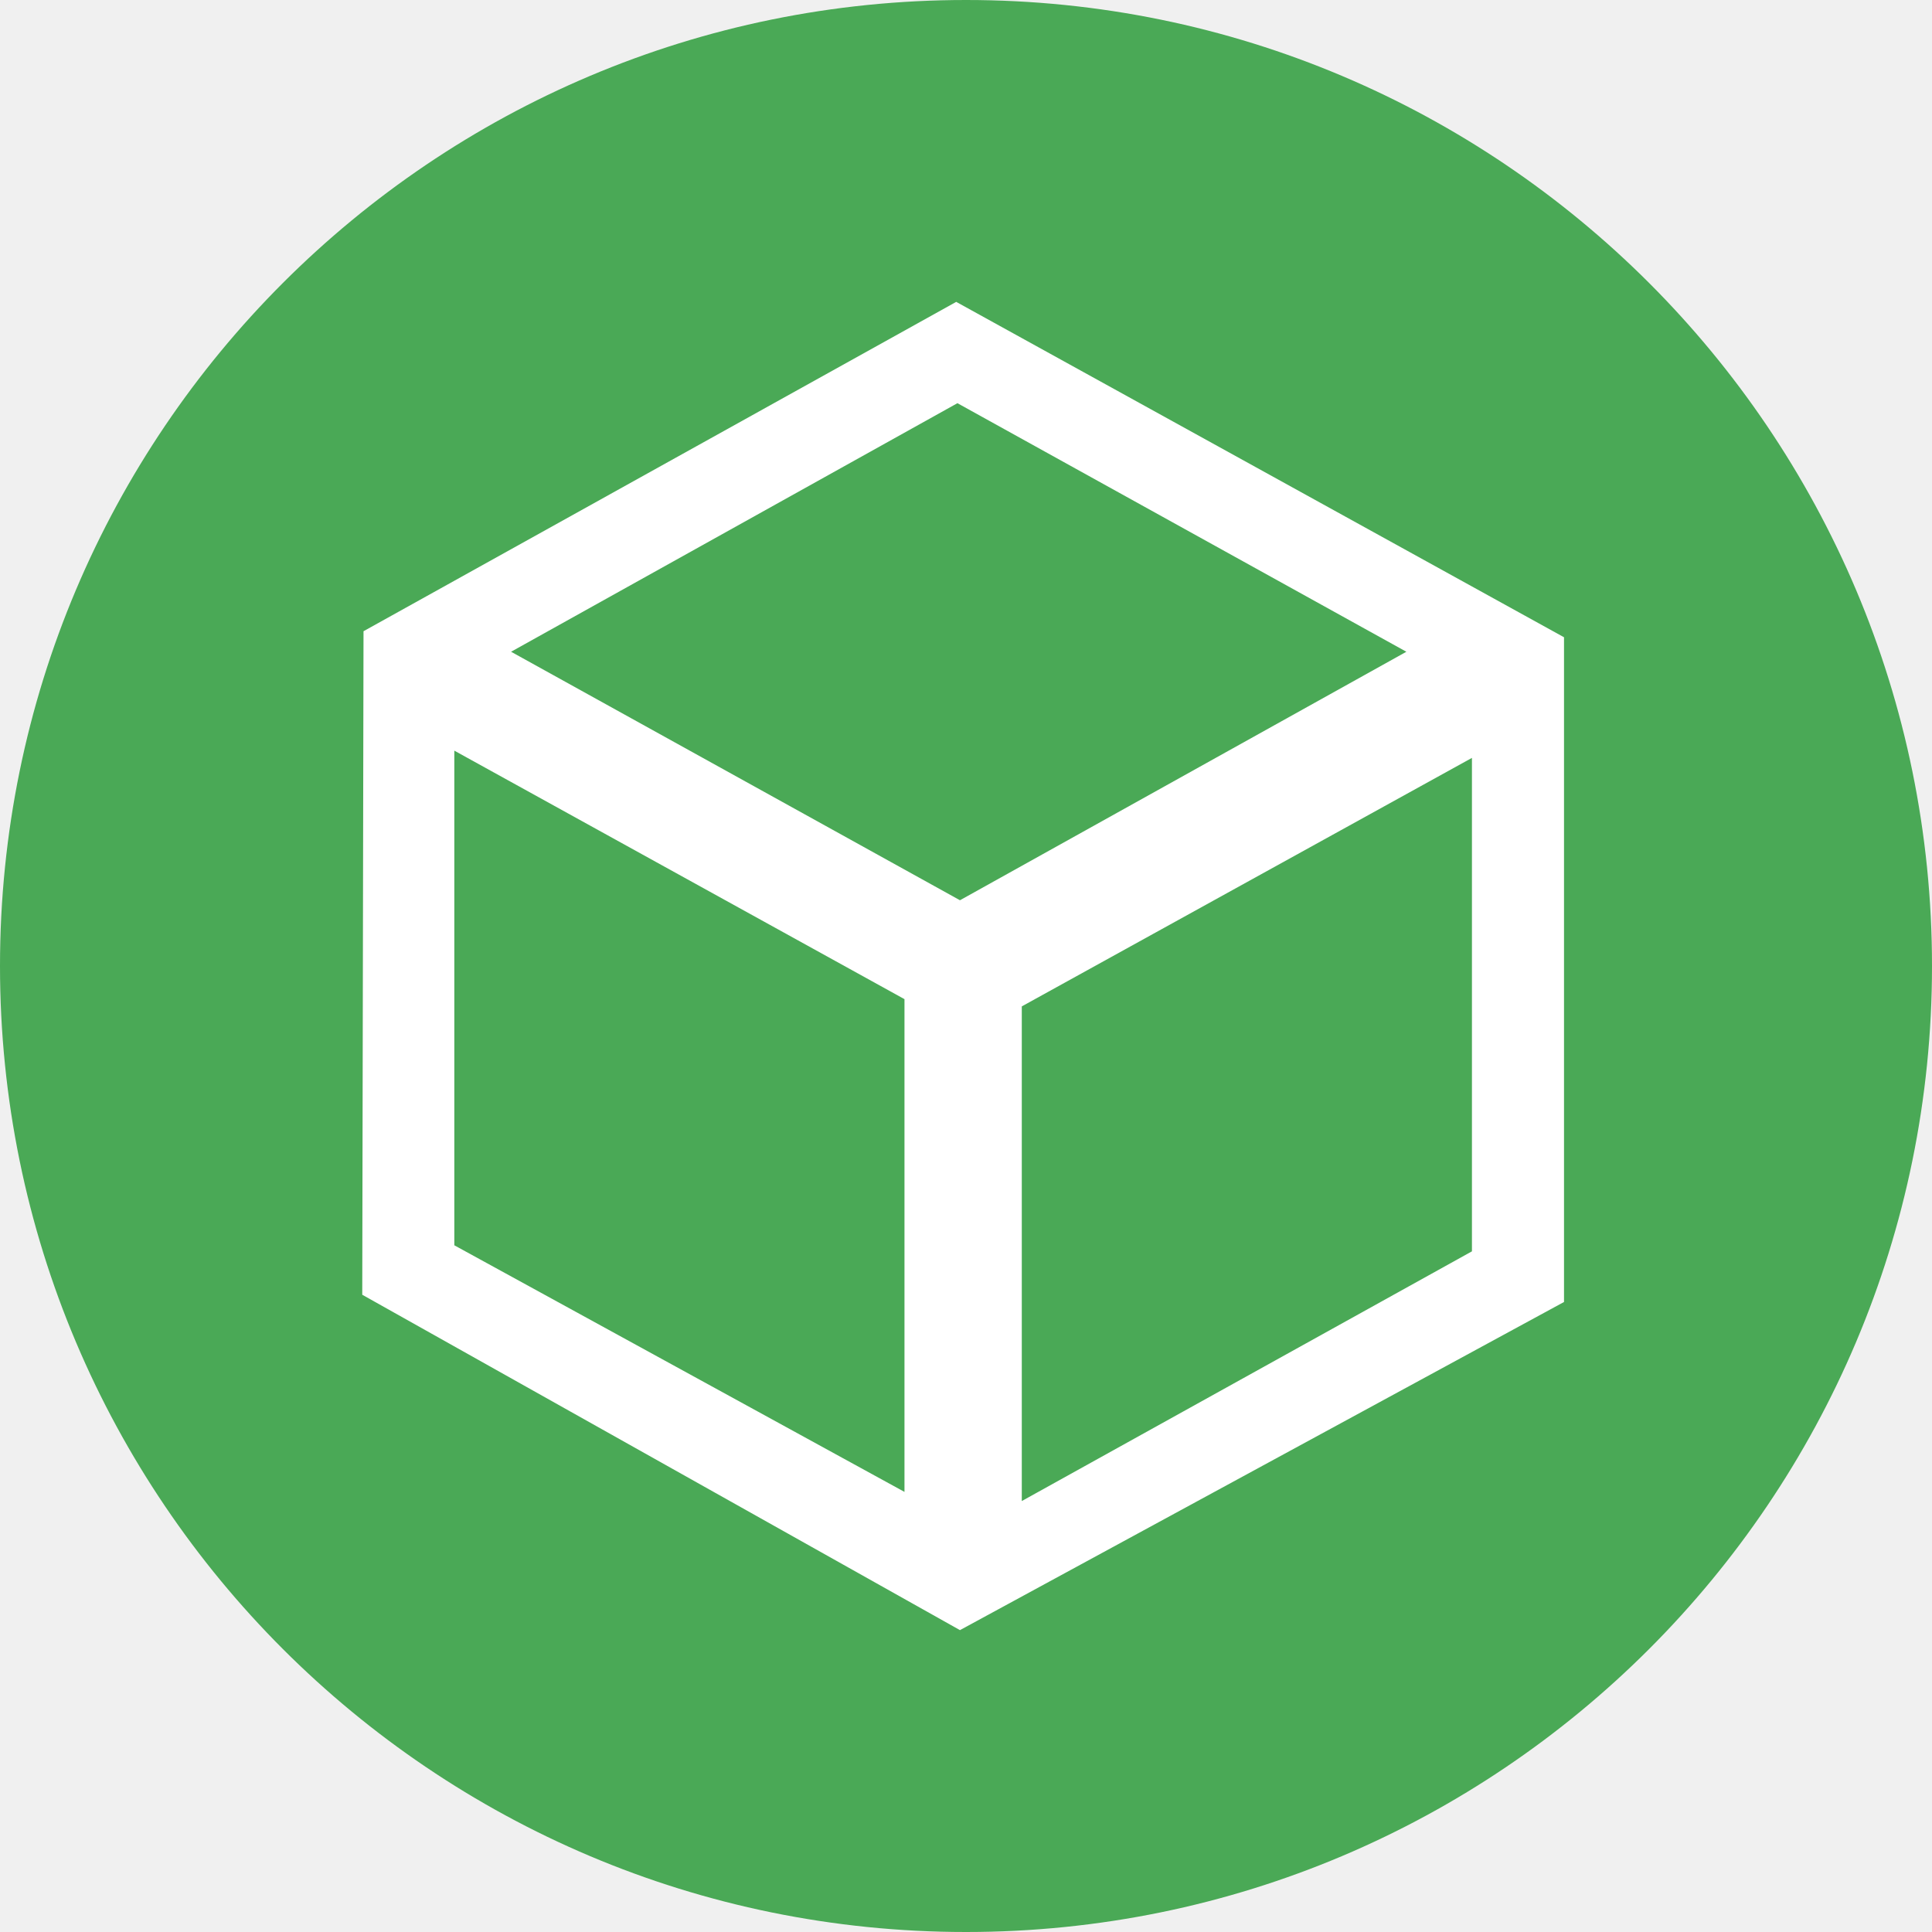
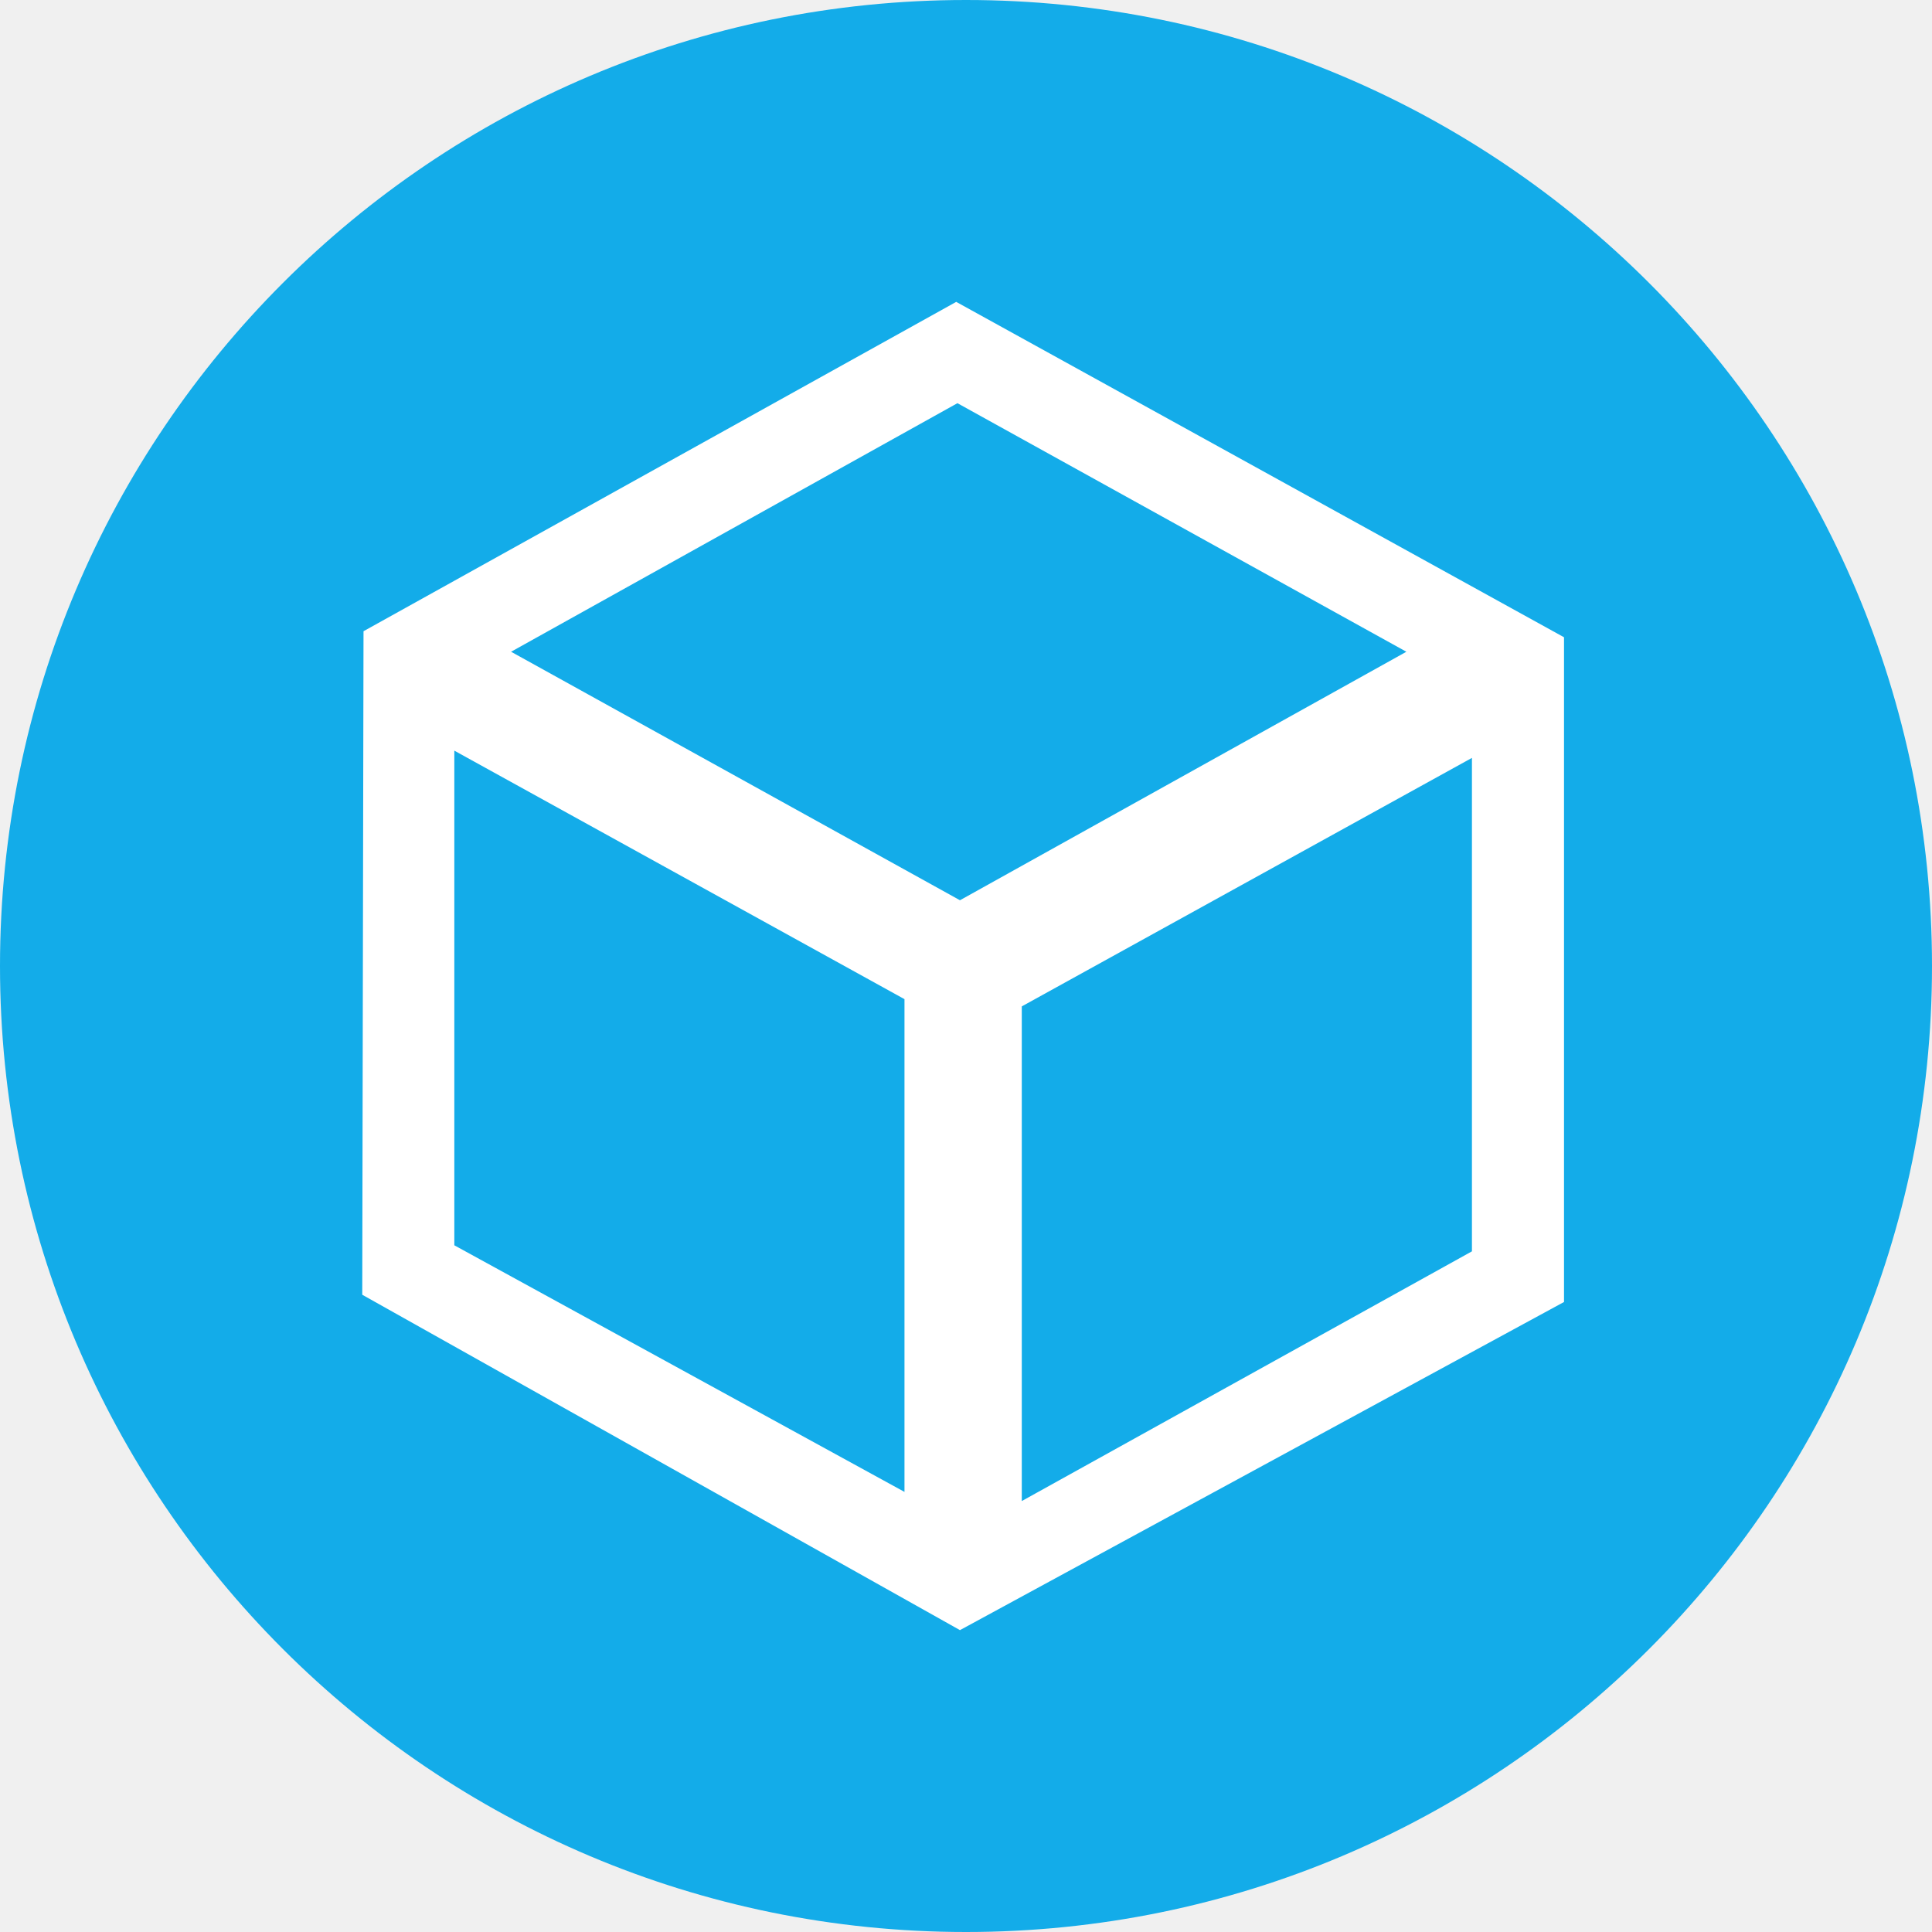
<svg xmlns="http://www.w3.org/2000/svg" width="32" height="32" viewBox="0 0 32 32" fill="none">
-   <path d="M32 16C32 7.163 24.837 0 16 0C7.163 0 0 7.163 0 16C0 24.837 7.163 32 16 32C24.837 32 32 24.837 32 16Z" fill="#4AA956" />
+   <path d="M32 16C32 7.163 24.837 0 16 0C7.163 0 0 7.163 0 16C0 24.837 7.163 32 16 32C24.837 32 32 24.837 32 16Z" fill="#13ace9" />
  <path d="M25.905 10.555L15.838 5L6.021 10.455L6 21.445L15.9 27L25.905 21.565V10.555ZM15.858 6.678L23.294 10.795L15.9 14.911L8.465 10.795L15.858 6.678ZM15.002 24.722L7.525 20.626V12.433L14.981 16.549V24.722H15.002ZM16.924 16.669L24.38 12.553V20.726L16.924 24.862V16.669Z" fill="white" />
</svg>
